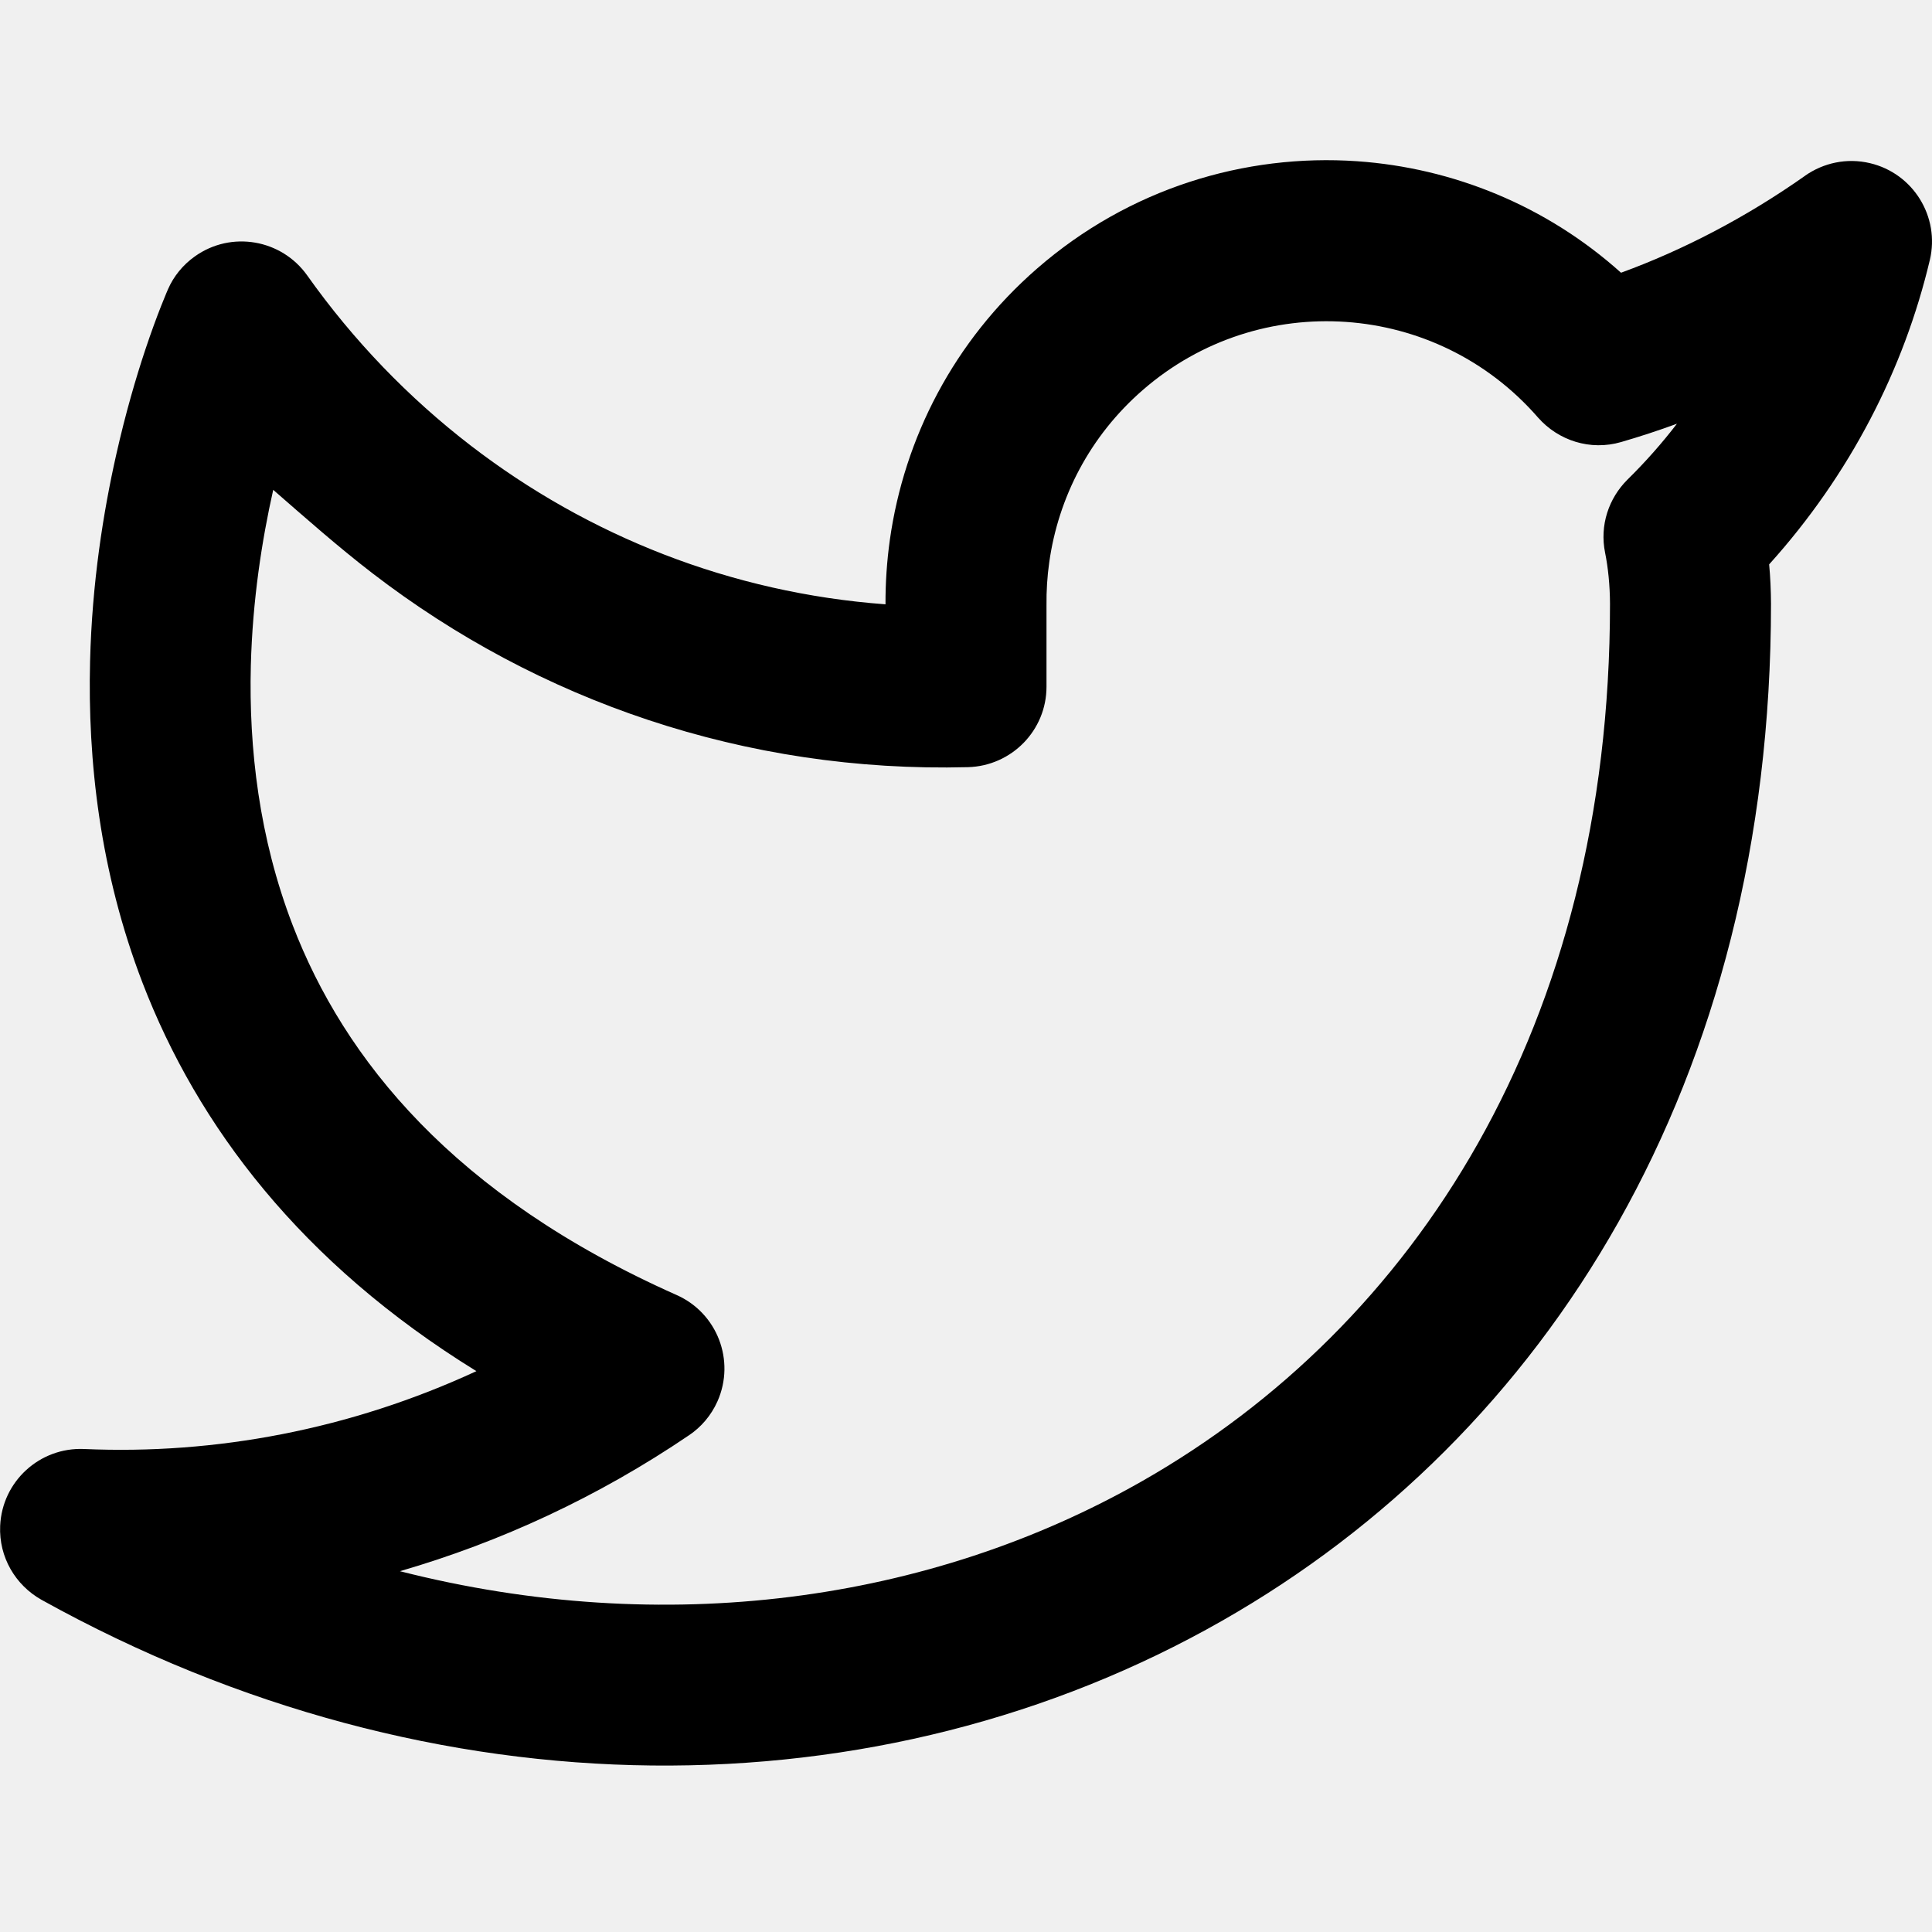
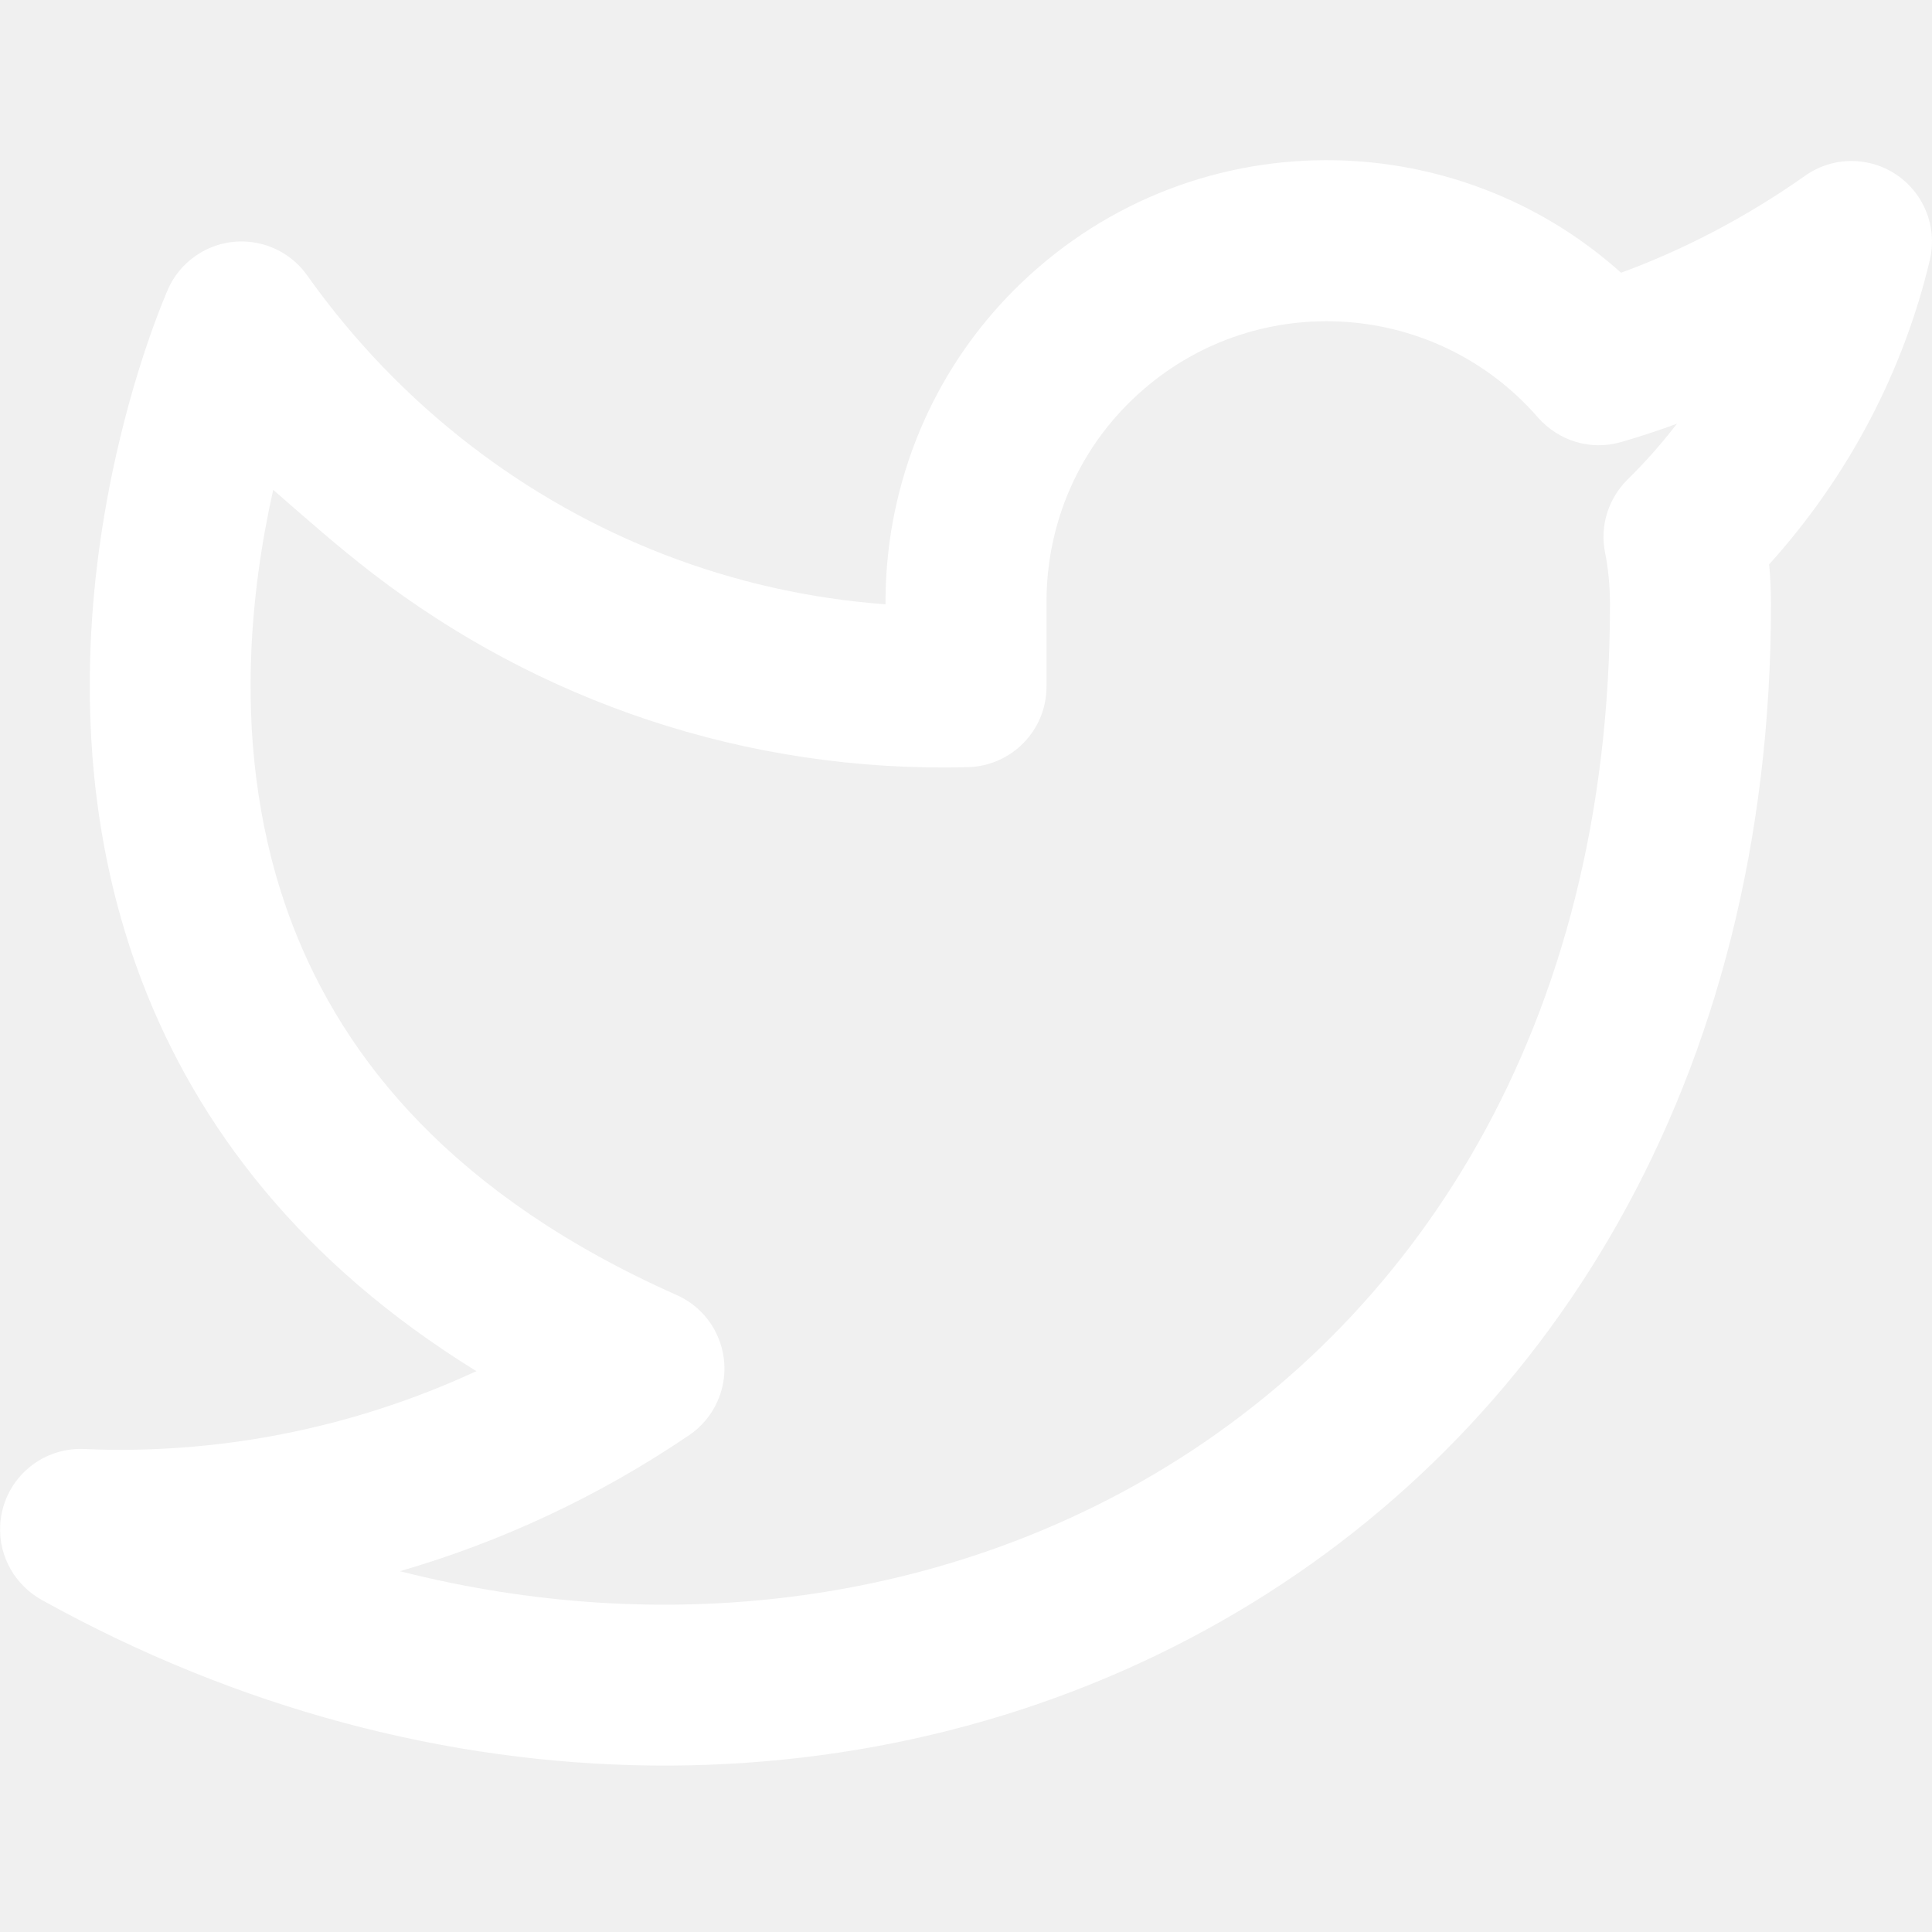
- <svg xmlns="http://www.w3.org/2000/svg" version="1.1" width="24" height="24" viewBox="0 0 24 24">
+ <svg xmlns="http://www.w3.org/2000/svg" version="1.1" fill="#fff" width="24" height="24" viewBox="0 0 24 24">
  <path d="M20.833 5.262c-0.186 0.242-0.391 0.475-0.616 0.696-0.233 0.232-0.347 0.567-0.278 0.908 0.037 0.182 0.060 0.404 0.061 0.634 0 5.256-2.429 8.971-5.81 10.898-2.647 1.509-5.938 1.955-9.222 1.12 1.245-0.361 2.46-0.921 3.593-1.69 0.147-0.099 0.273-0.243 0.352-0.421 0.224-0.505-0.003-1.096-0.508-1.32-2.774-1.233-4.13-2.931-4.769-4.593-0.417-1.084-0.546-2.198-0.52-3.227 0.021-0.811 0.138-1.56 0.278-2.182 0.394 0.343 0.803 0.706 1.235 1.038 2.051 1.577 4.624 2.479 7.395 2.407 0.543-0.015 0.976-0.457 0.976-1v-1.011c-0.002-0.179 0.009-0.357 0.034-0.533 0.113-0.806 0.504-1.569 1.162-2.141 0.725-0.631 1.636-0.908 2.526-0.846s1.753 0.463 2.384 1.188c0.252 0.286 0.649 0.416 1.033 0.304 0.231-0.067 0.463-0.143 0.695-0.228zM22.424 2.183c-0.74 0.522-1.523 0.926-2.287 1.205-0.931-0.836-2.091-1.302-3.276-1.385-1.398-0.097-2.836 0.339-3.977 1.332-1.036 0.901-1.652 2.108-1.83 3.372-0.037 0.265-0.055 0.532-0.054 0.8-1.922-0.142-3.693-0.85-5.15-1.97-0.775-0.596-1.462-1.309-2.034-2.116-0.32-0.45-0.944-0.557-1.394-0.237-0.154 0.109-0.267 0.253-0.335 0.409 0 0-0.132 0.299-0.285 0.76-0.112 0.337-0.241 0.775-0.357 1.29-0.163 0.722-0.302 1.602-0.326 2.571-0.031 1.227 0.12 2.612 0.652 3.996 0.683 1.775 1.966 3.478 4.147 4.823-1.569 0.726-3.245 1.039-4.873 0.967-0.552-0.024-1.019 0.403-1.043 0.955-0.017 0.389 0.19 0.736 0.513 0.918 4.905 2.725 10.426 2.678 14.666 0.261 4.040-2.301 6.819-6.7 6.819-12.634-0.001-0.167-0.008-0.33-0.023-0.489 1.006-1.115 1.676-2.429 1.996-3.781 0.127-0.537-0.206-1.076-0.743-1.203-0.29-0.069-0.58-0.003-0.807 0.156z" />
</svg>
